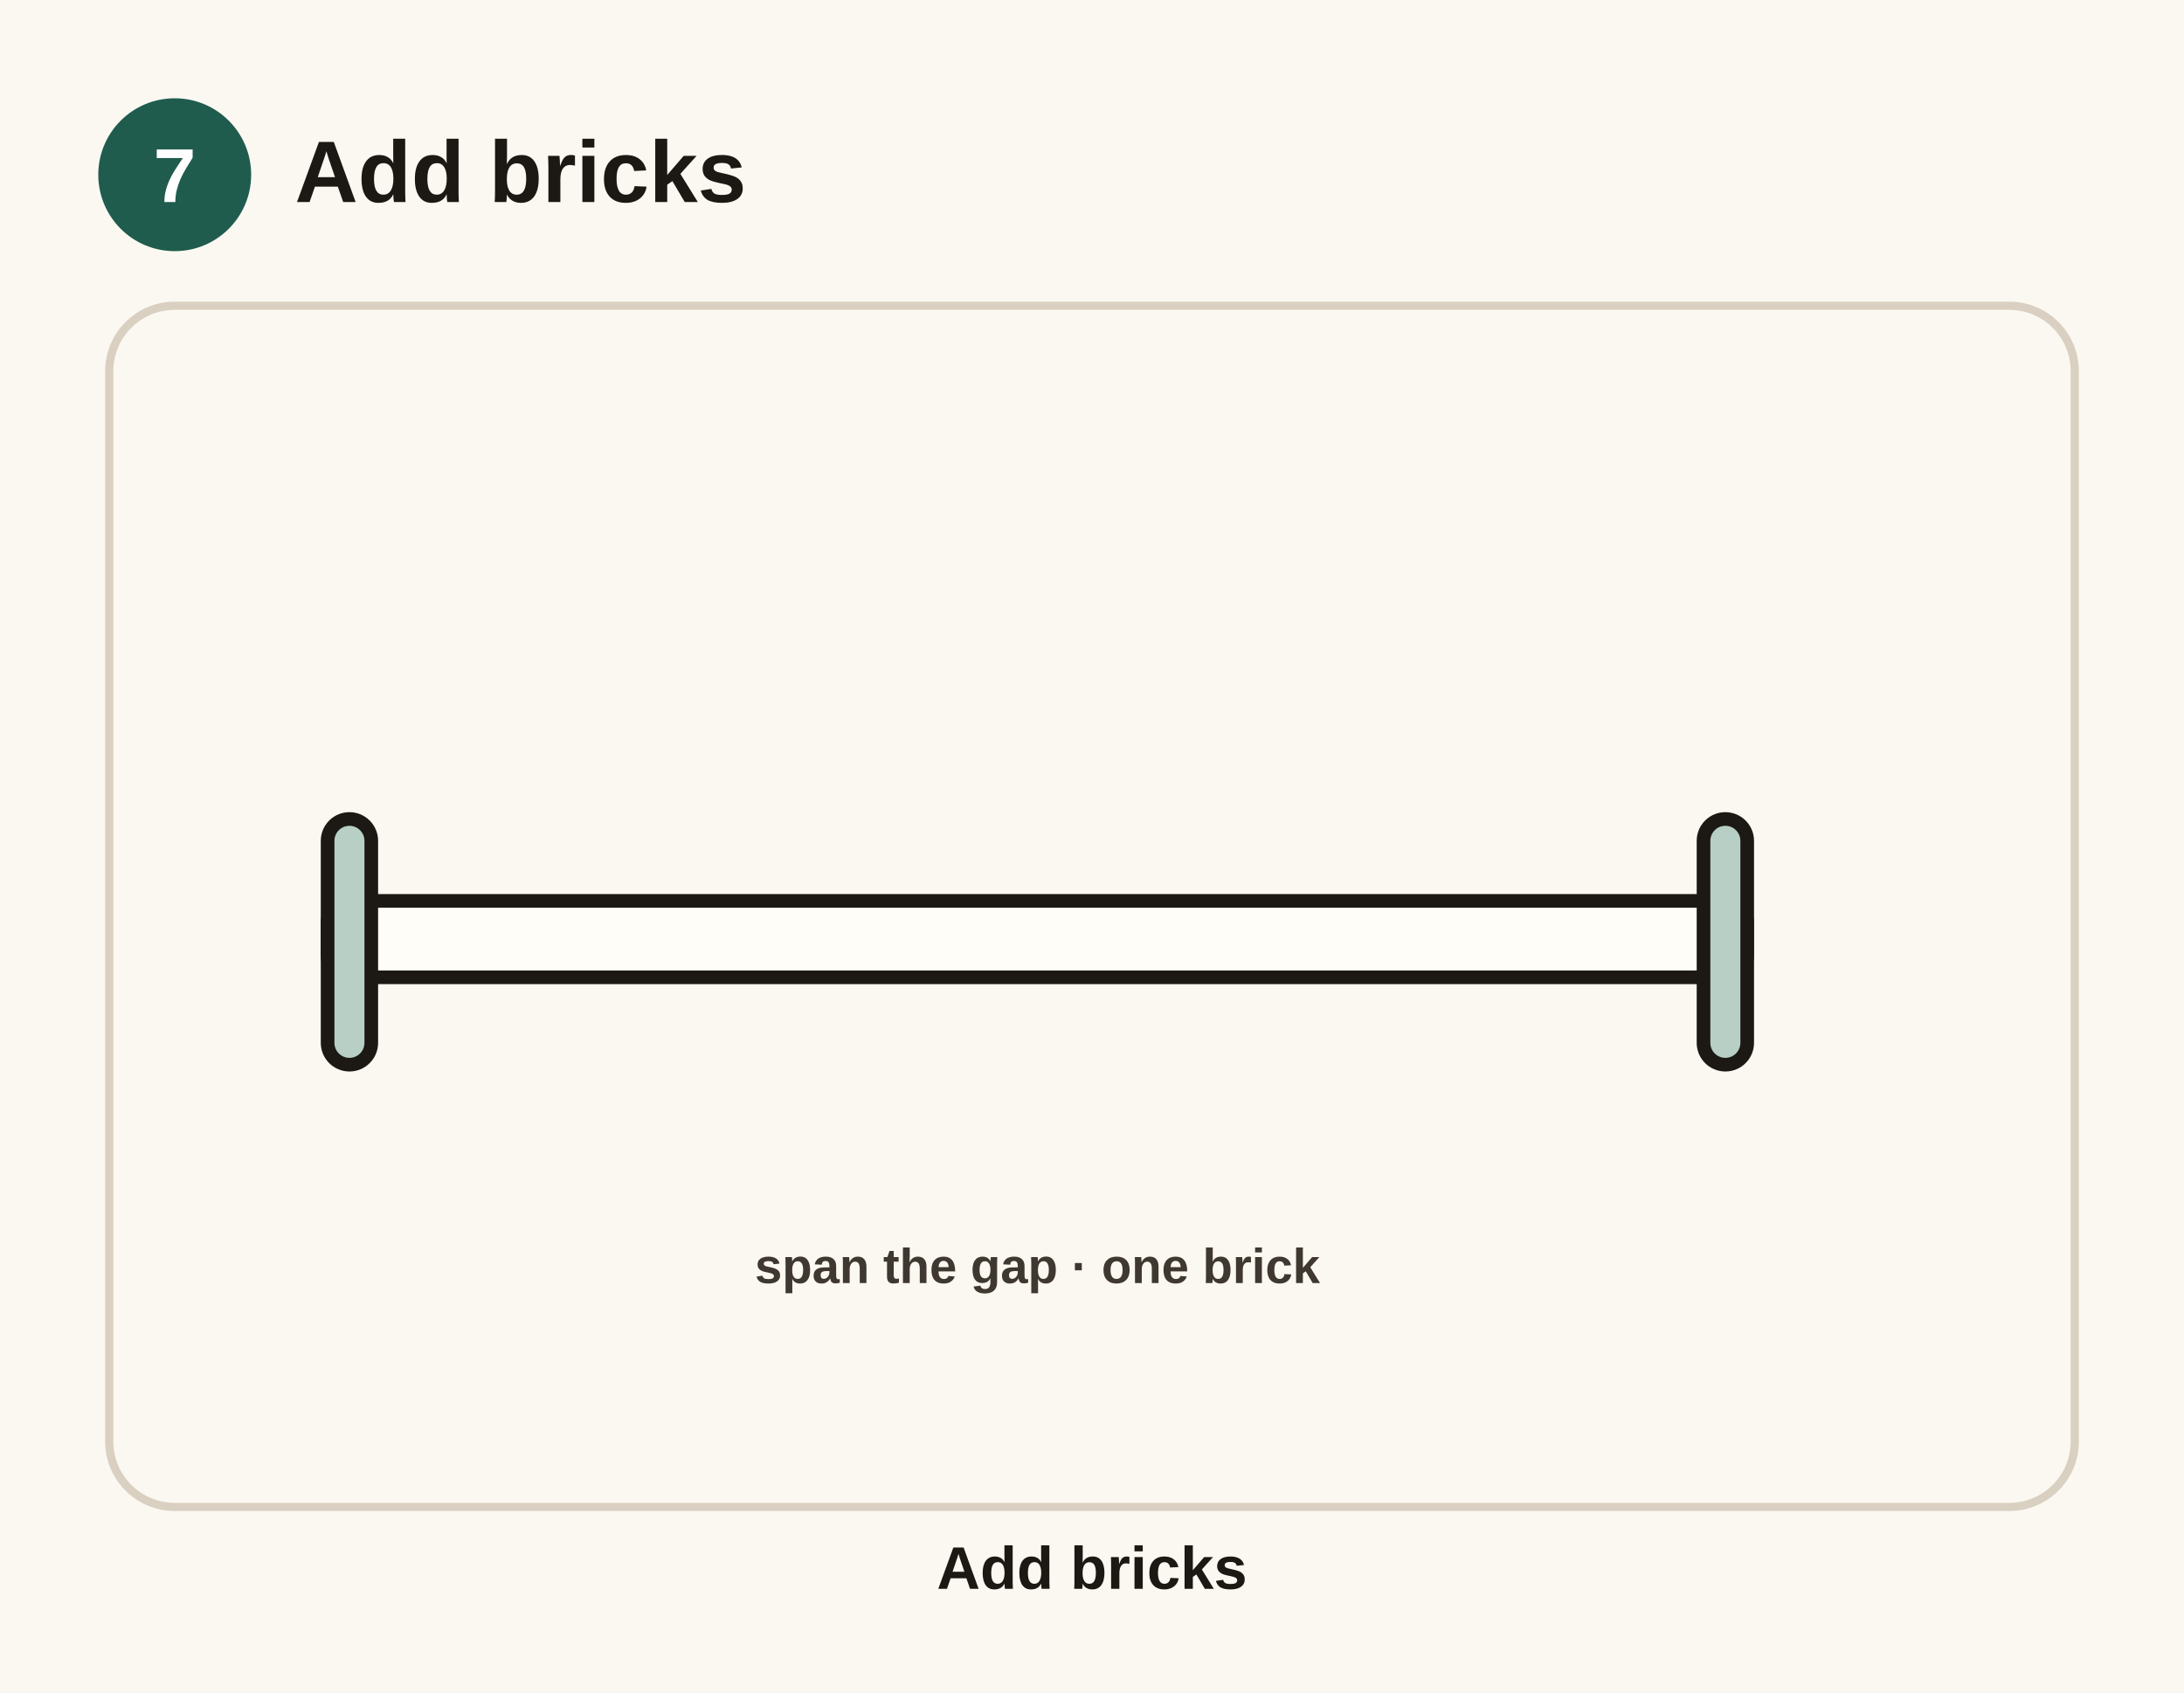
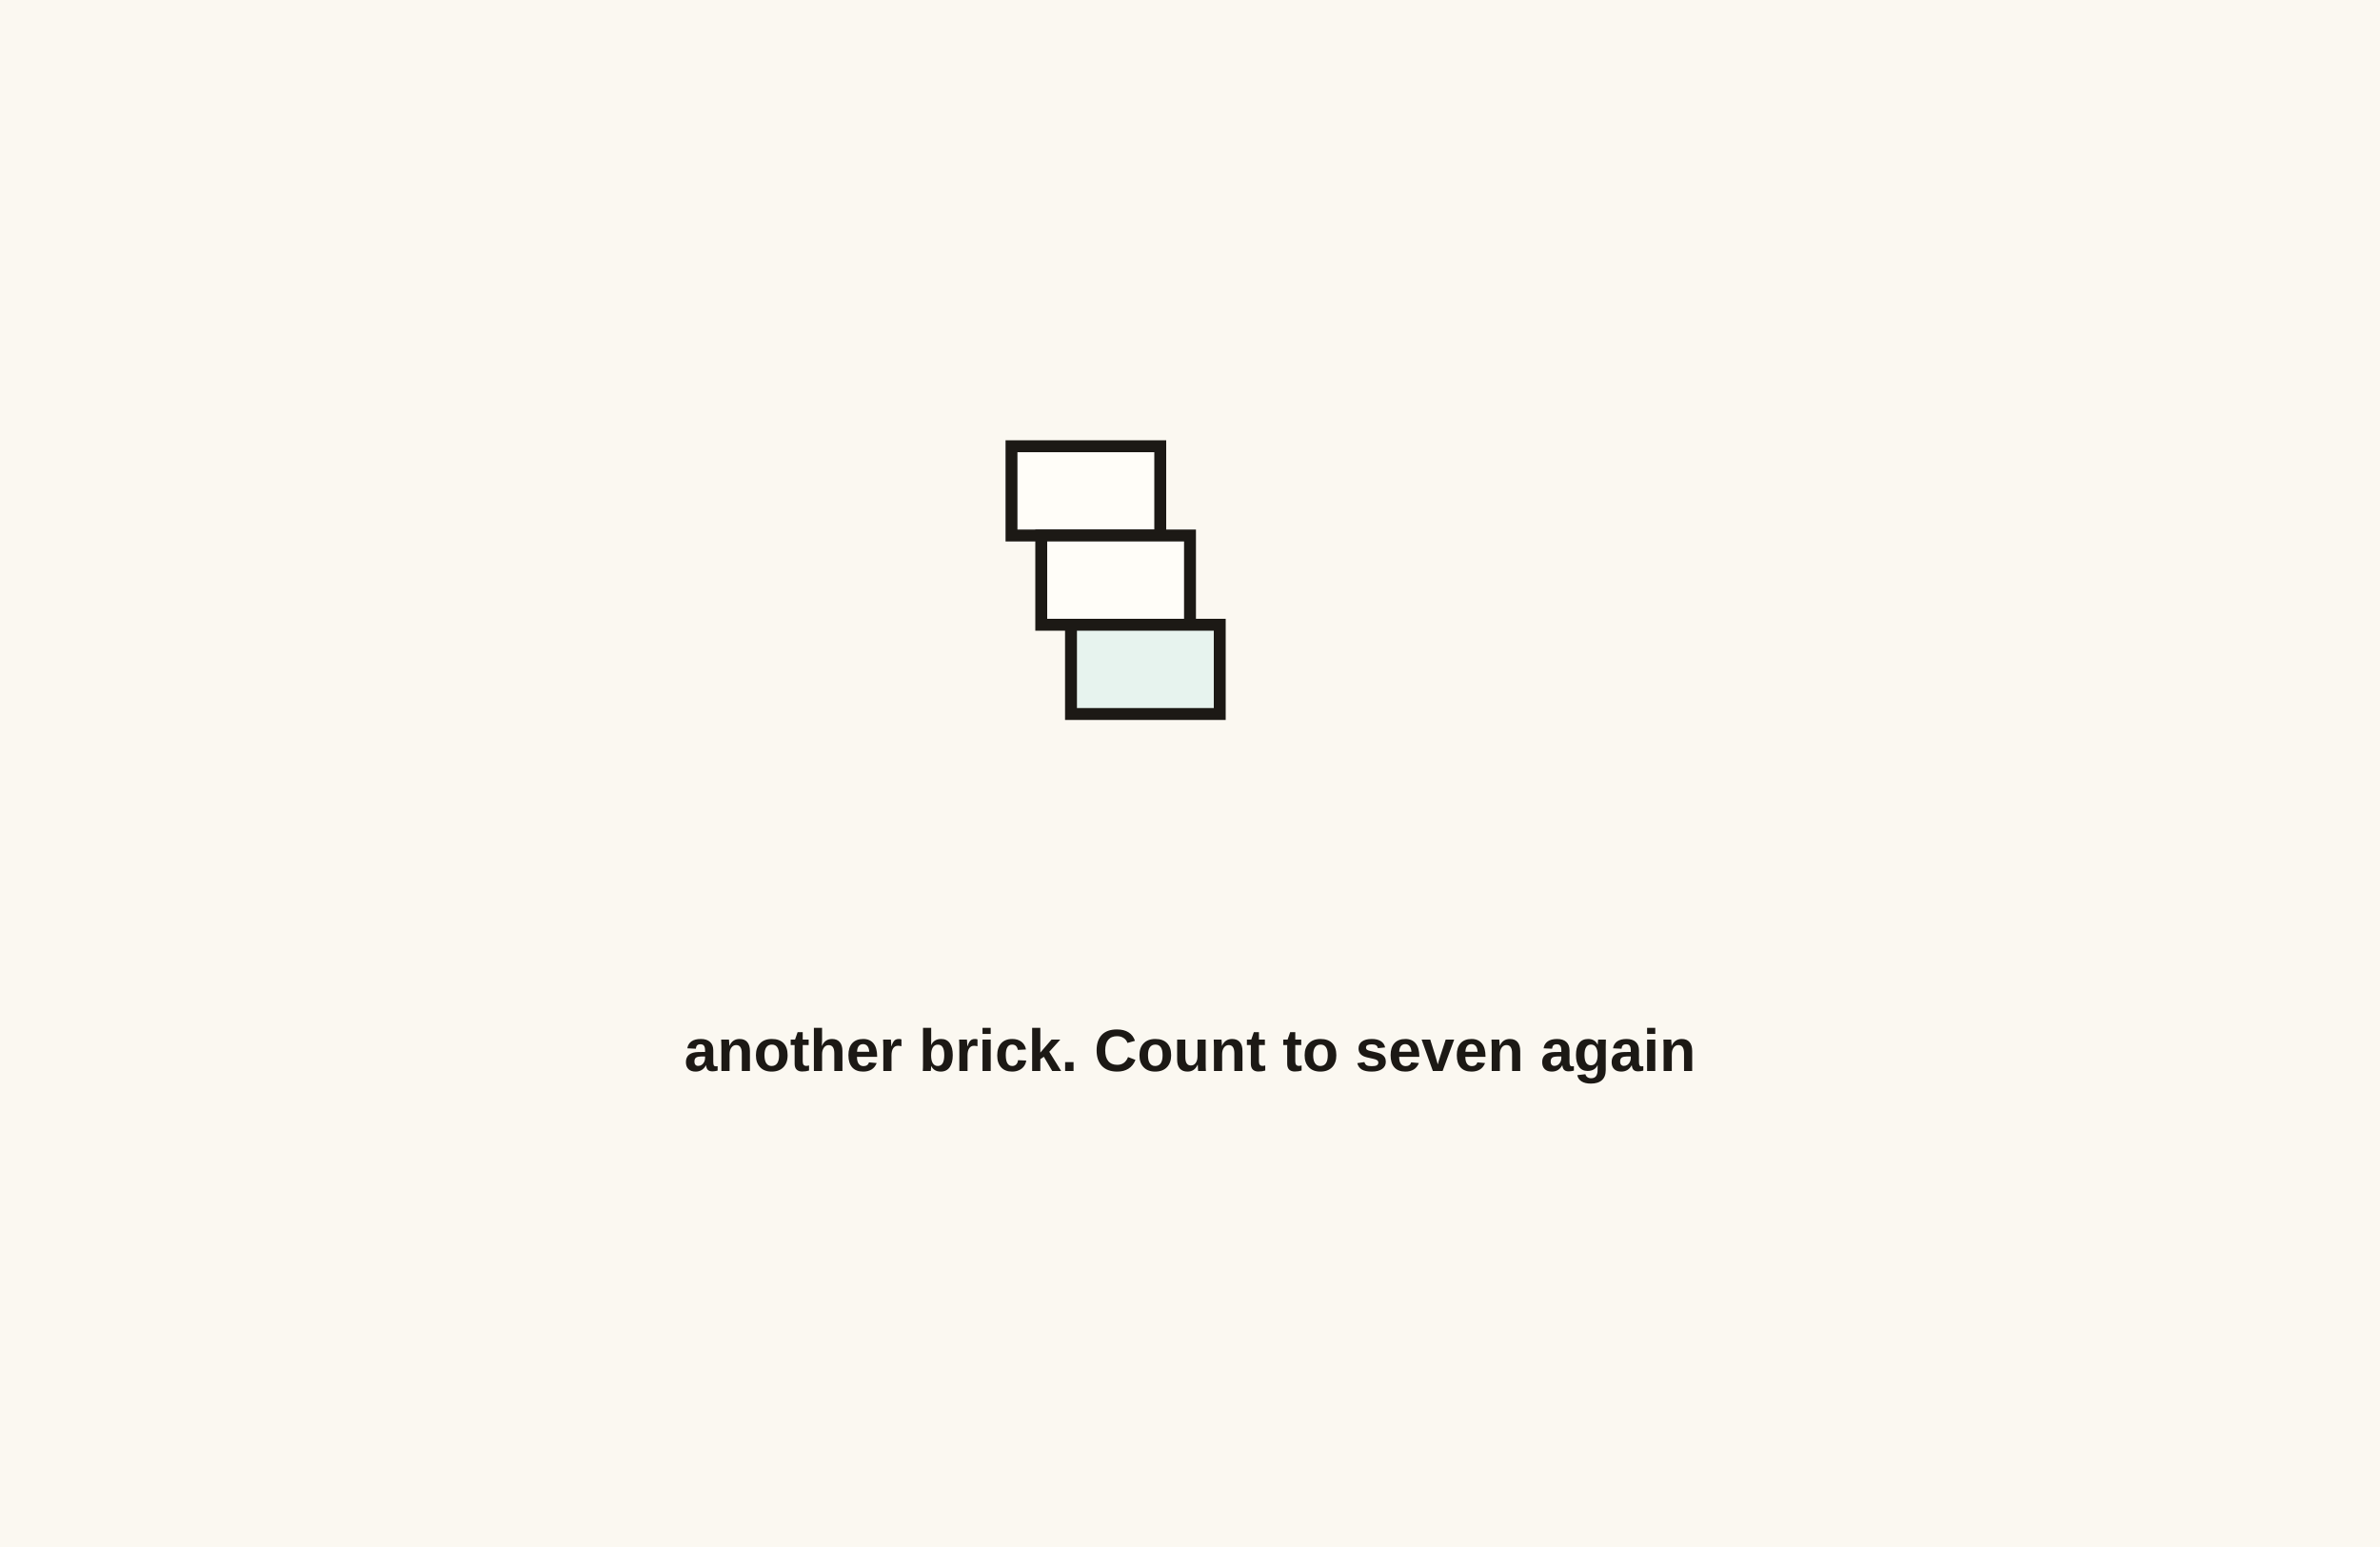
- <svg xmlns="http://www.w3.org/2000/svg" width="800" height="620" viewBox="0 0 800 620" role="img">
+ <svg xmlns="http://www.w3.org/2000/svg" width="800" height="520" viewBox="0 0 800 520" role="img">
+   <rect width="800" height="520" fill="#fbf8f1" />
  <defs>
-     <marker id="arrow" viewBox="0 0 10 10" refX="8" refY="5" markerWidth="8" markerHeight="8" orient="auto-start-reverse">
+     <marker id="arr" viewBox="0 0 10 10" refX="9" refY="5" markerWidth="9" markerHeight="9" orient="auto">
      <path d="M 0 0 L 10 5 L 0 10 z" fill="#1f5c4e" />
    </marker>
  </defs>
-   <rect width="800" height="620" fill="#fbf8f1" />
-   <circle cx="64" cy="64" r="28" fill="#1f5c4e" />
-   <text x="64" y="74" text-anchor="middle" font-size="28" font-family="Arial,Helvetica,sans-serif" font-weight="700" fill="#FFFFFF">7</text>
-   <text x="108" y="74" font-size="32" font-family="Arial,Helvetica,sans-serif" font-weight="700" fill="#1c1915">Add bricks</text>
-   <rect x="40" y="112" width="720" height="440" rx="24" fill="#fbf8f1" stroke="#d9d0c2" stroke-width="3" />
-   <g transform="translate(80,150)">
-     <rect x="40" y="180" width="520" height="28" rx="8" fill="#fffdf8" stroke="#1c1915" stroke-width="5" />
-     <rect x="40" y="150" width="16" height="90" rx="8" fill="#b7cfc4" stroke="#1c1915" stroke-width="5" />
-     <rect x="544" y="150" width="16" height="90" rx="8" fill="#b7cfc4" stroke="#1c1915" stroke-width="5" />
-     <text x="300" y="320" text-anchor="middle" font-size="18" font-family="Arial,Helvetica,sans-serif" font-weight="600" fill="#3f3830">span the gap · one brick</text>
-   </g>
-   <text x="400" y="582" text-anchor="middle" font-size="22" font-family="Arial,Helvetica,sans-serif" font-weight="700" fill="#1c1915">Add bricks</text>
+   <rect x="340" y="150" width="50" height="30" fill="#fffdf8" stroke="#1c1915" stroke-width="4" />
+   <rect x="350" y="180" width="50" height="30" fill="#fffdf8" stroke="#1c1915" stroke-width="4" />
+   <rect x="360" y="210" width="50" height="30" fill="#e7f3ee" stroke="#1c1915" stroke-width="4" />
+   <text x="400" y="360" text-anchor="middle" font-size="20" font-family="Arial, Helvetica, sans-serif" font-weight="700" fill="#1c1915">another brick. Count to seven again</text>
</svg>
